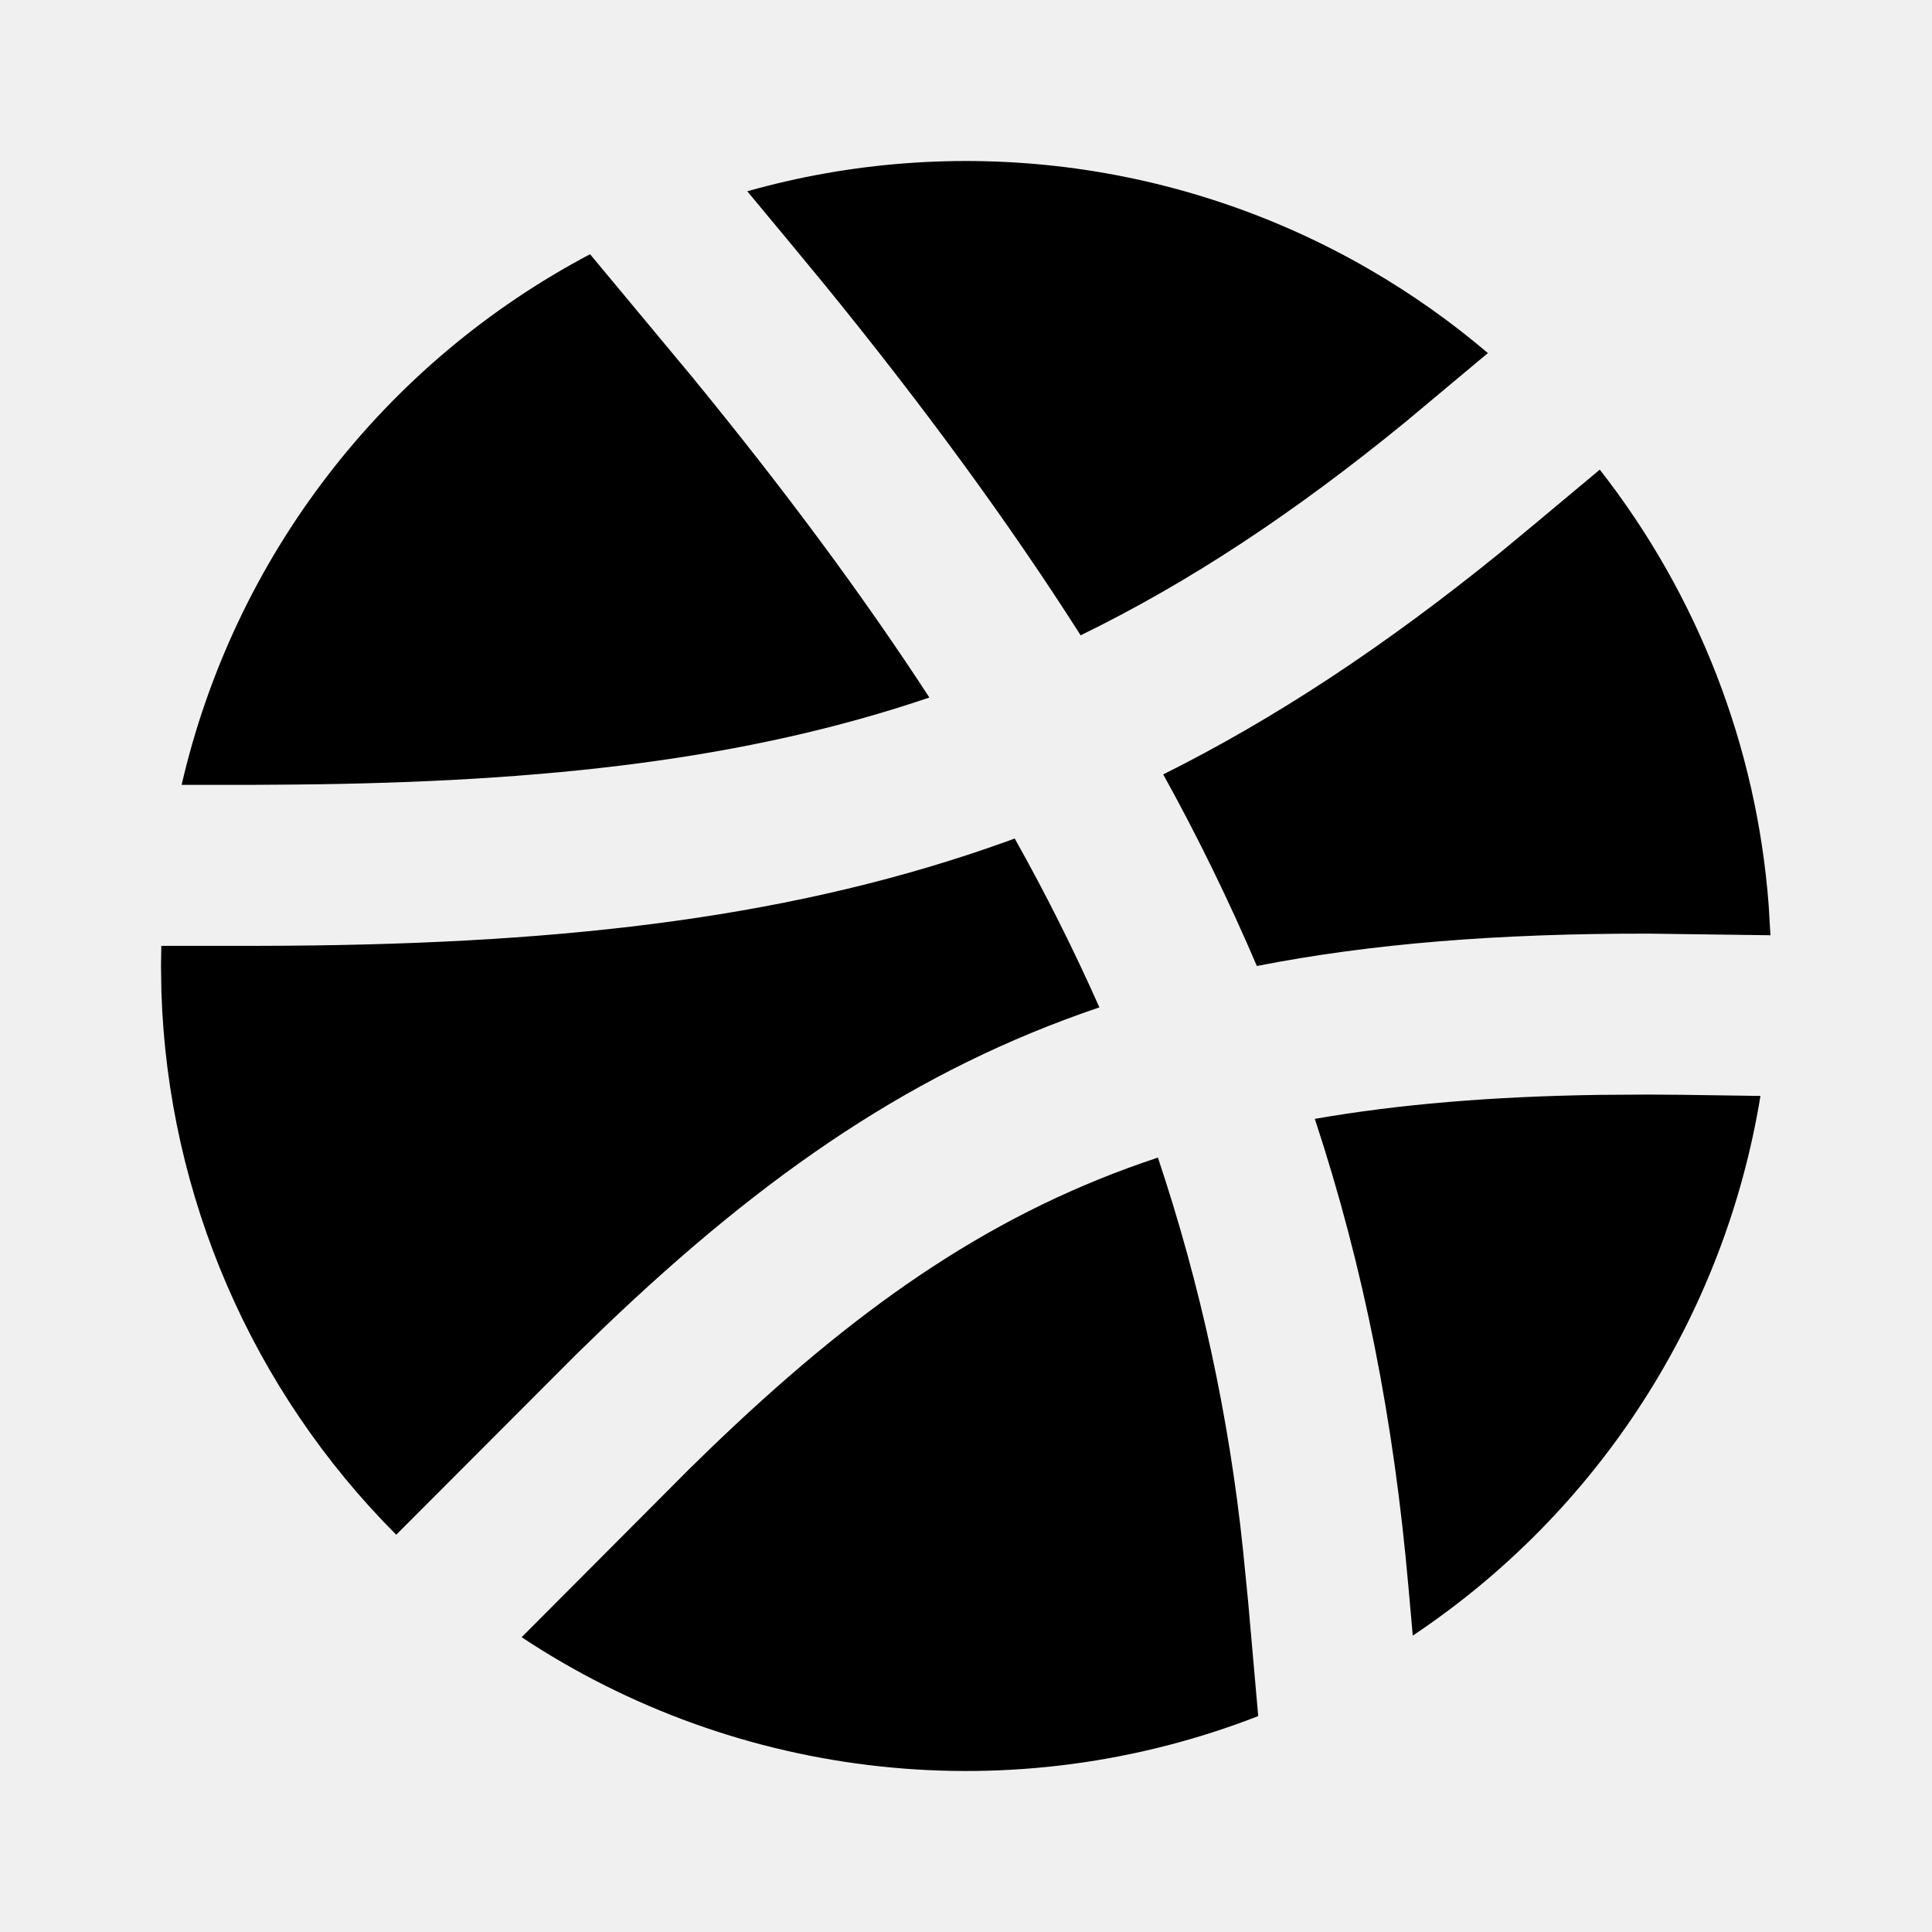
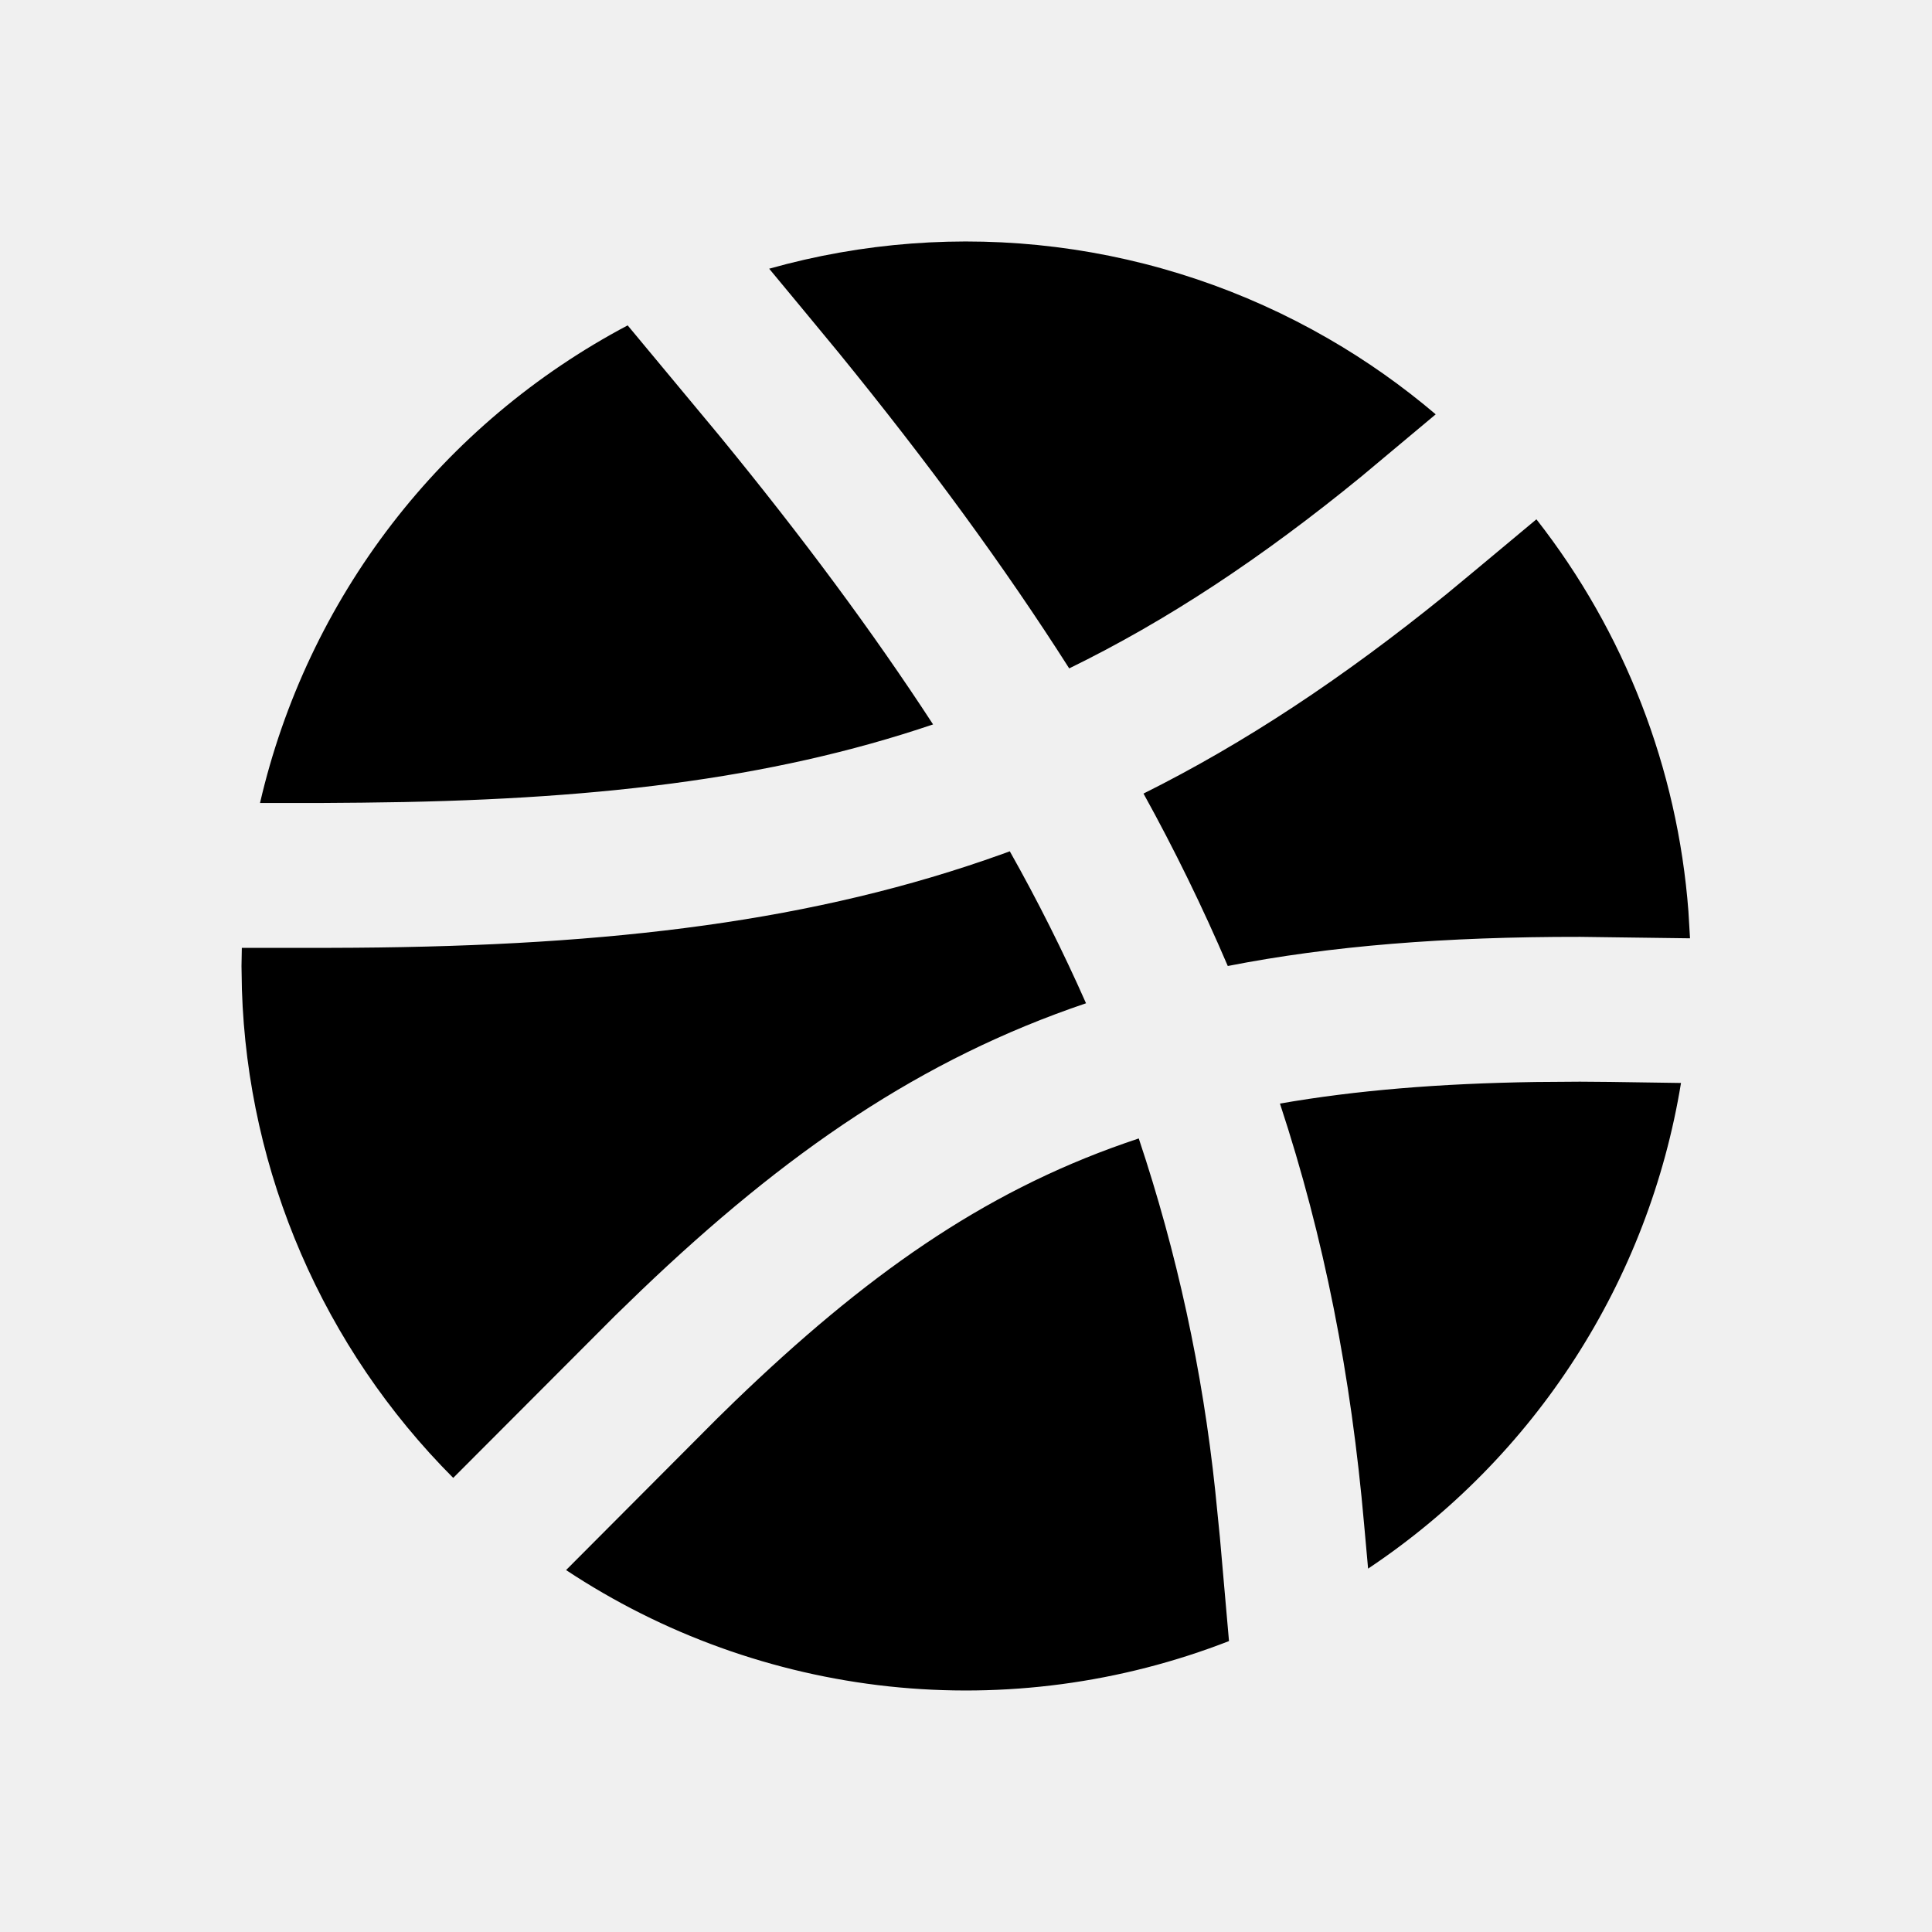
<svg xmlns="http://www.w3.org/2000/svg" width="24" height="24" viewBox="0 0 24 24" fill="none">
-   <g clip-path="url(#clip0_2721_47)">
-     <path d="M14.384 14.38C14.912 15.958 15.266 17.588 15.44 19.243L15.504 19.887L15.63 21.318C14.138 21.899 12.528 22.114 10.936 21.943C9.343 21.773 7.815 21.222 6.48 20.338L8.56 18.251L8.806 18.011C10.599 16.283 12.216 15.136 14.193 14.445L14.384 14.38ZM20.474 13.597L20.888 13.6L21.869 13.614C21.648 14.968 21.15 16.262 20.407 17.415C19.664 18.569 18.691 19.557 17.55 20.318L17.496 19.713C17.316 17.656 16.946 15.755 16.333 13.899C17.377 13.717 18.536 13.621 19.862 13.601L20.473 13.597H20.474ZM12.605 10.416C12.988 11.098 13.339 11.799 13.657 12.514C11.381 13.284 9.515 14.567 7.513 16.481L7.158 16.825L4.922 19.065C3.13 17.269 2.087 14.86 2.005 12.324L2 12L2.004 11.75H3.1L3.567 11.748C7.114 11.722 9.923 11.381 12.505 10.453L12.605 10.416ZM21.993 11.618L20.478 11.598C18.618 11.595 17.028 11.722 15.613 12C15.266 11.188 14.878 10.393 14.45 9.62C15.843 8.925 17.207 8.023 18.629 6.87L19.057 6.516L19.873 5.834C21.091 7.39 21.822 9.272 21.971 11.243L21.993 11.618ZM7.33 3.158L8.596 4.68C9.741 6.078 10.717 7.393 11.545 8.665C9.285 9.431 6.806 9.717 3.662 9.746L3.1 9.75H2.256C2.579 8.351 3.199 7.038 4.075 5.901C4.95 4.763 6.061 3.828 7.33 3.158ZM17 3.34C17.53 3.646 18.026 3.997 18.483 4.386L17.458 5.243C16.079 6.371 14.77 7.236 13.424 7.892C12.534 6.494 11.481 5.056 10.242 3.534L9.768 2.96L9.283 2.376C10.569 2.013 11.914 1.912 13.239 2.077C14.565 2.243 15.843 2.672 17 3.34Z" fill="currentColor" />
-   </g>
-   <defs>
-     <clipPath id="clip0_2721_47">
-       <rect width="24" height="24" fill="white" />
-     </clipPath>
-   </defs>
+   <path d="M14.146 14.142C14.621 15.562 14.939 17.03 15.096 18.519L15.154 19.098L15.267 20.386C13.924 20.909 12.475 21.102 11.042 20.949C9.609 20.795 8.234 20.3 7.032 19.504L8.904 17.626L9.125 17.41C10.739 15.855 12.194 14.822 13.974 14.201L14.146 14.142ZM19.627 13.437L19.999 13.44L20.882 13.453C20.683 14.671 20.235 15.836 19.566 16.874C18.898 17.912 18.022 18.801 16.995 19.486L16.946 18.942C16.784 17.09 16.451 15.38 15.9 13.709C16.839 13.545 17.882 13.459 19.076 13.441L19.626 13.437H19.627ZM12.544 10.575C12.89 11.189 13.206 11.819 13.491 12.463C11.443 13.156 9.764 14.31 7.962 16.033L7.642 16.343L5.63 18.359C4.017 16.742 3.078 14.574 3.005 12.292L3 12L3.004 11.775H3.99L4.41 11.773C7.603 11.75 10.131 11.443 12.454 10.608L12.544 10.575ZM20.994 11.656L19.63 11.638C17.956 11.636 16.525 11.75 15.252 12C14.939 11.269 14.59 10.554 14.205 9.858C15.459 9.233 16.686 8.421 17.966 7.383L18.351 7.064L19.086 6.451C20.182 7.851 20.839 9.545 20.974 11.319L20.994 11.656ZM7.797 4.042L8.936 5.412C9.967 6.67 10.845 7.854 11.591 8.999C9.557 9.688 7.325 9.945 4.496 9.971L3.99 9.975H3.23C3.521 8.716 4.079 7.535 4.867 6.511C5.655 5.487 6.655 4.646 7.797 4.042ZM16.5 4.206C16.977 4.481 17.423 4.797 17.835 5.147L16.912 5.919C15.671 6.934 14.493 7.712 13.282 8.303C12.481 7.045 11.533 5.75 10.418 4.381L9.991 3.864L9.555 3.338C10.712 3.012 11.922 2.92 13.115 3.069C14.308 3.218 15.459 3.605 16.5 4.206Z" fill="black" />
</svg>
